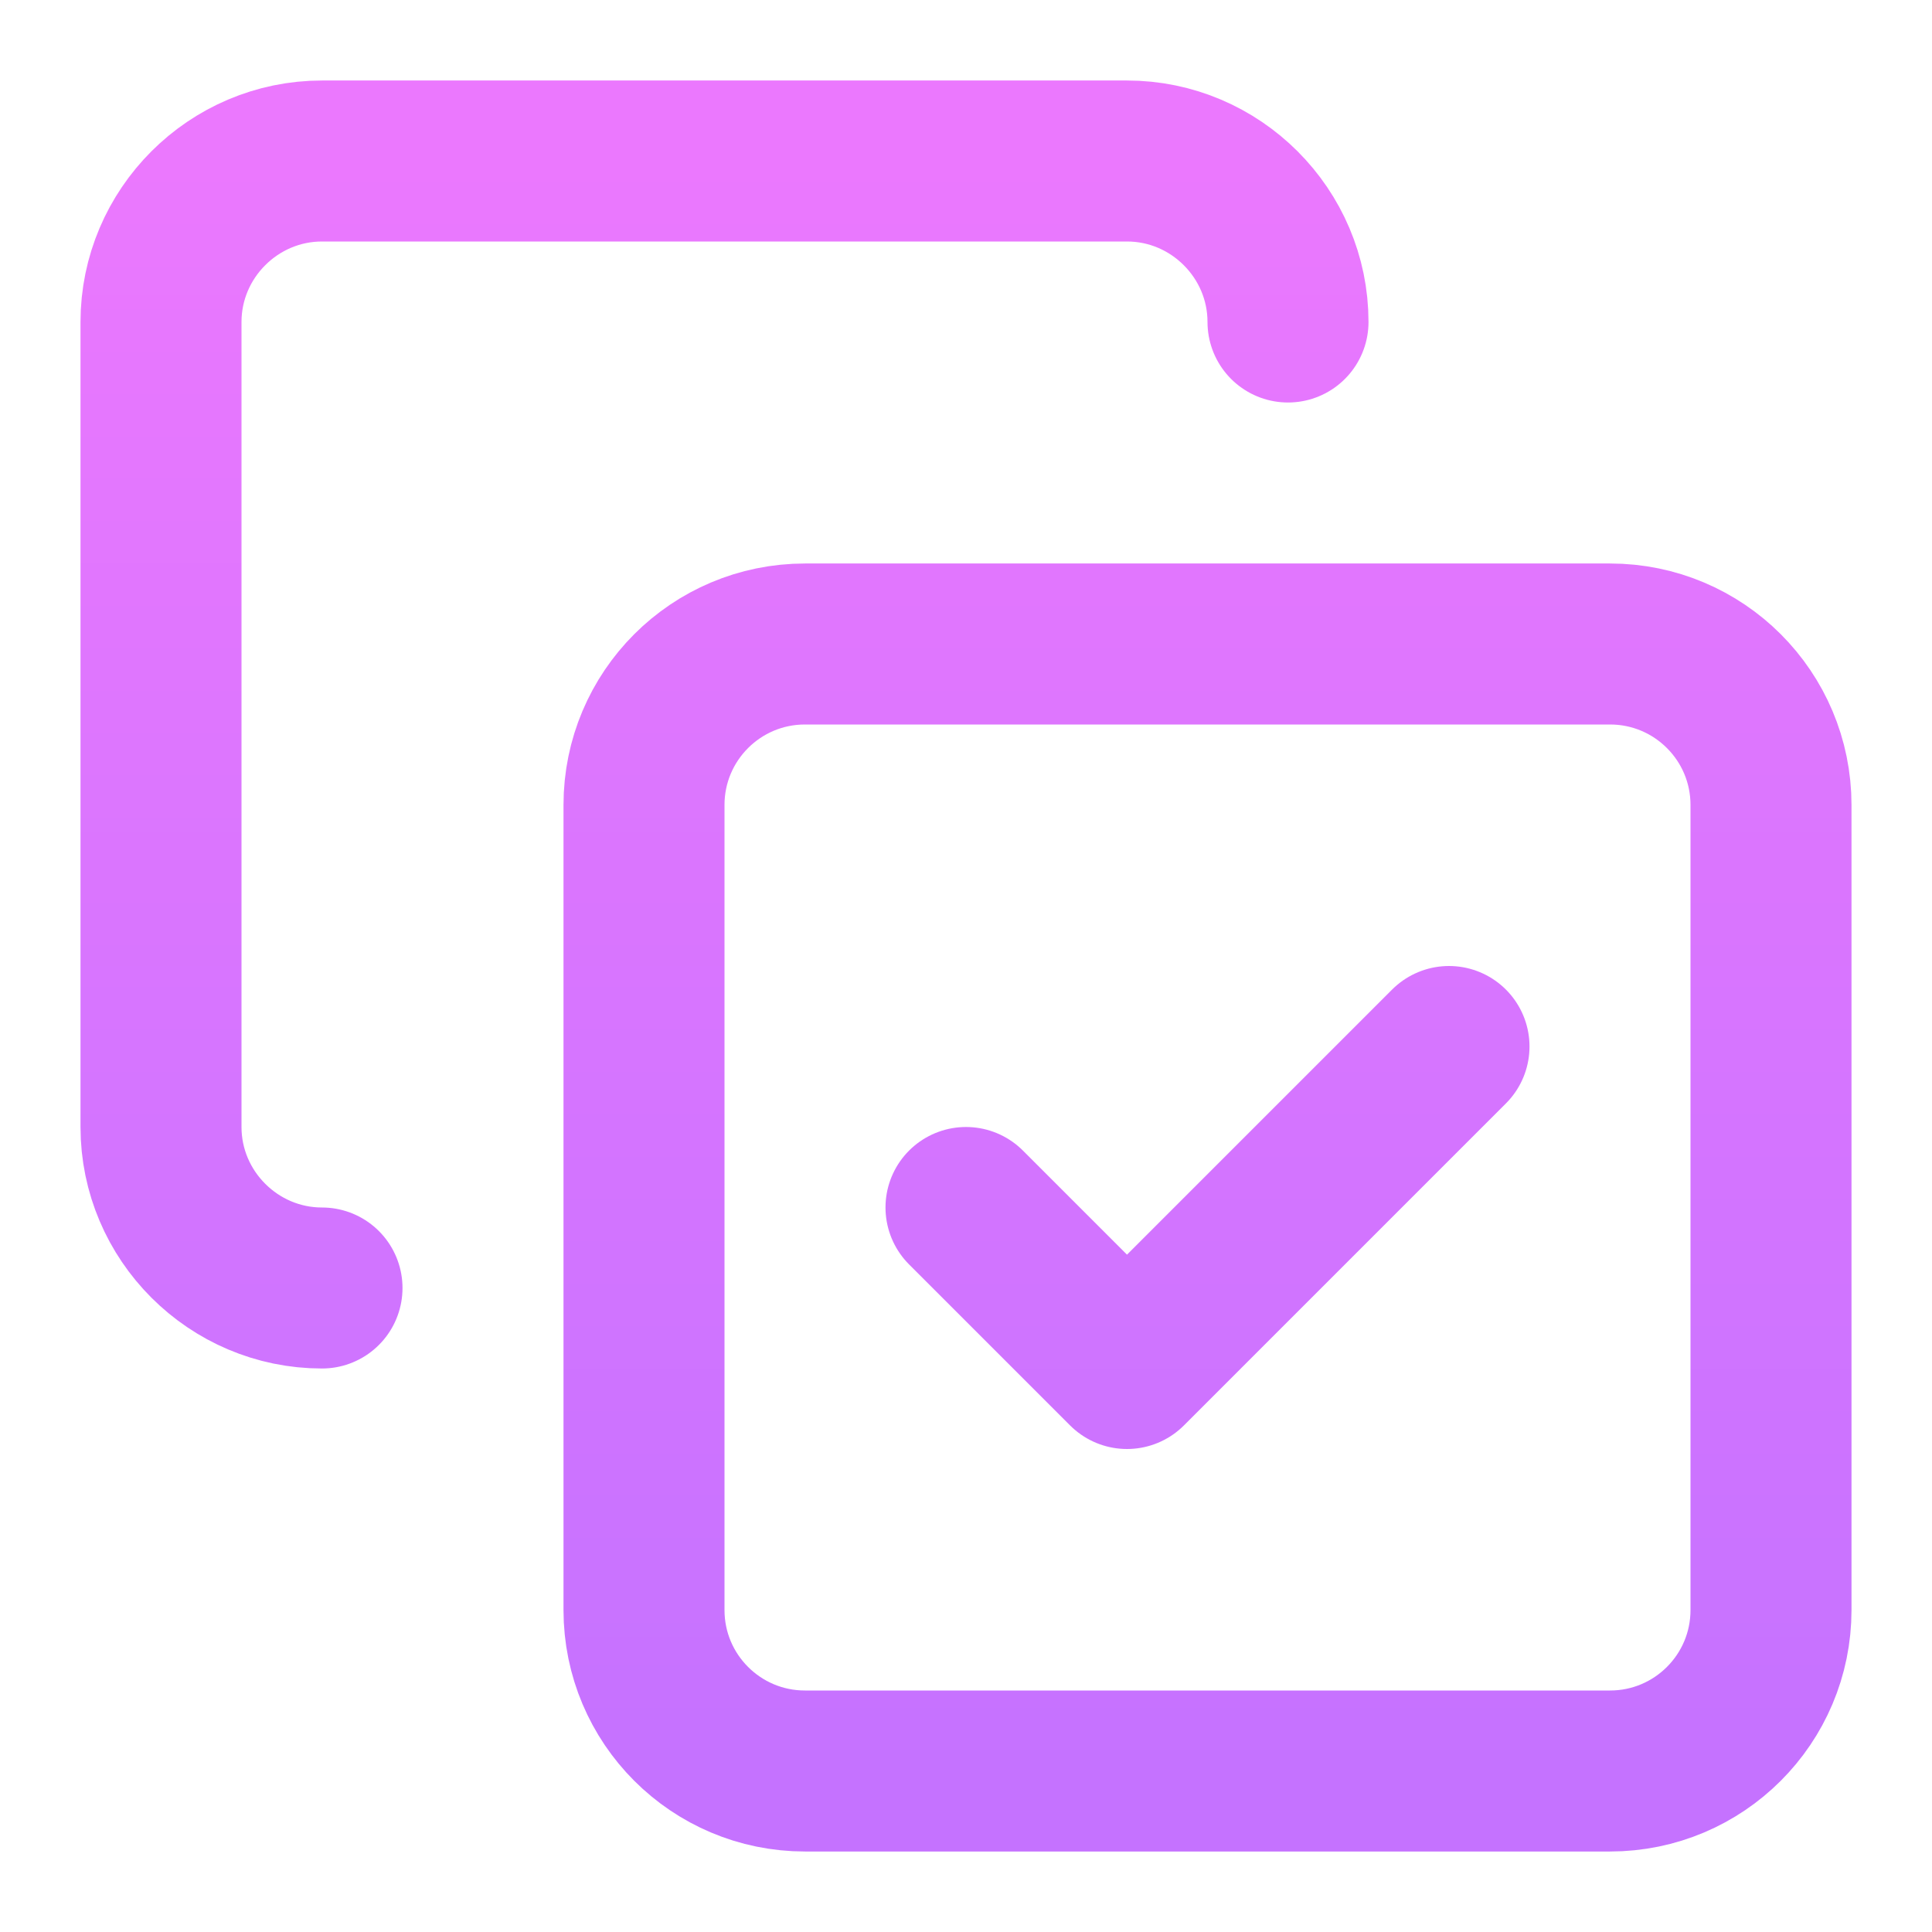
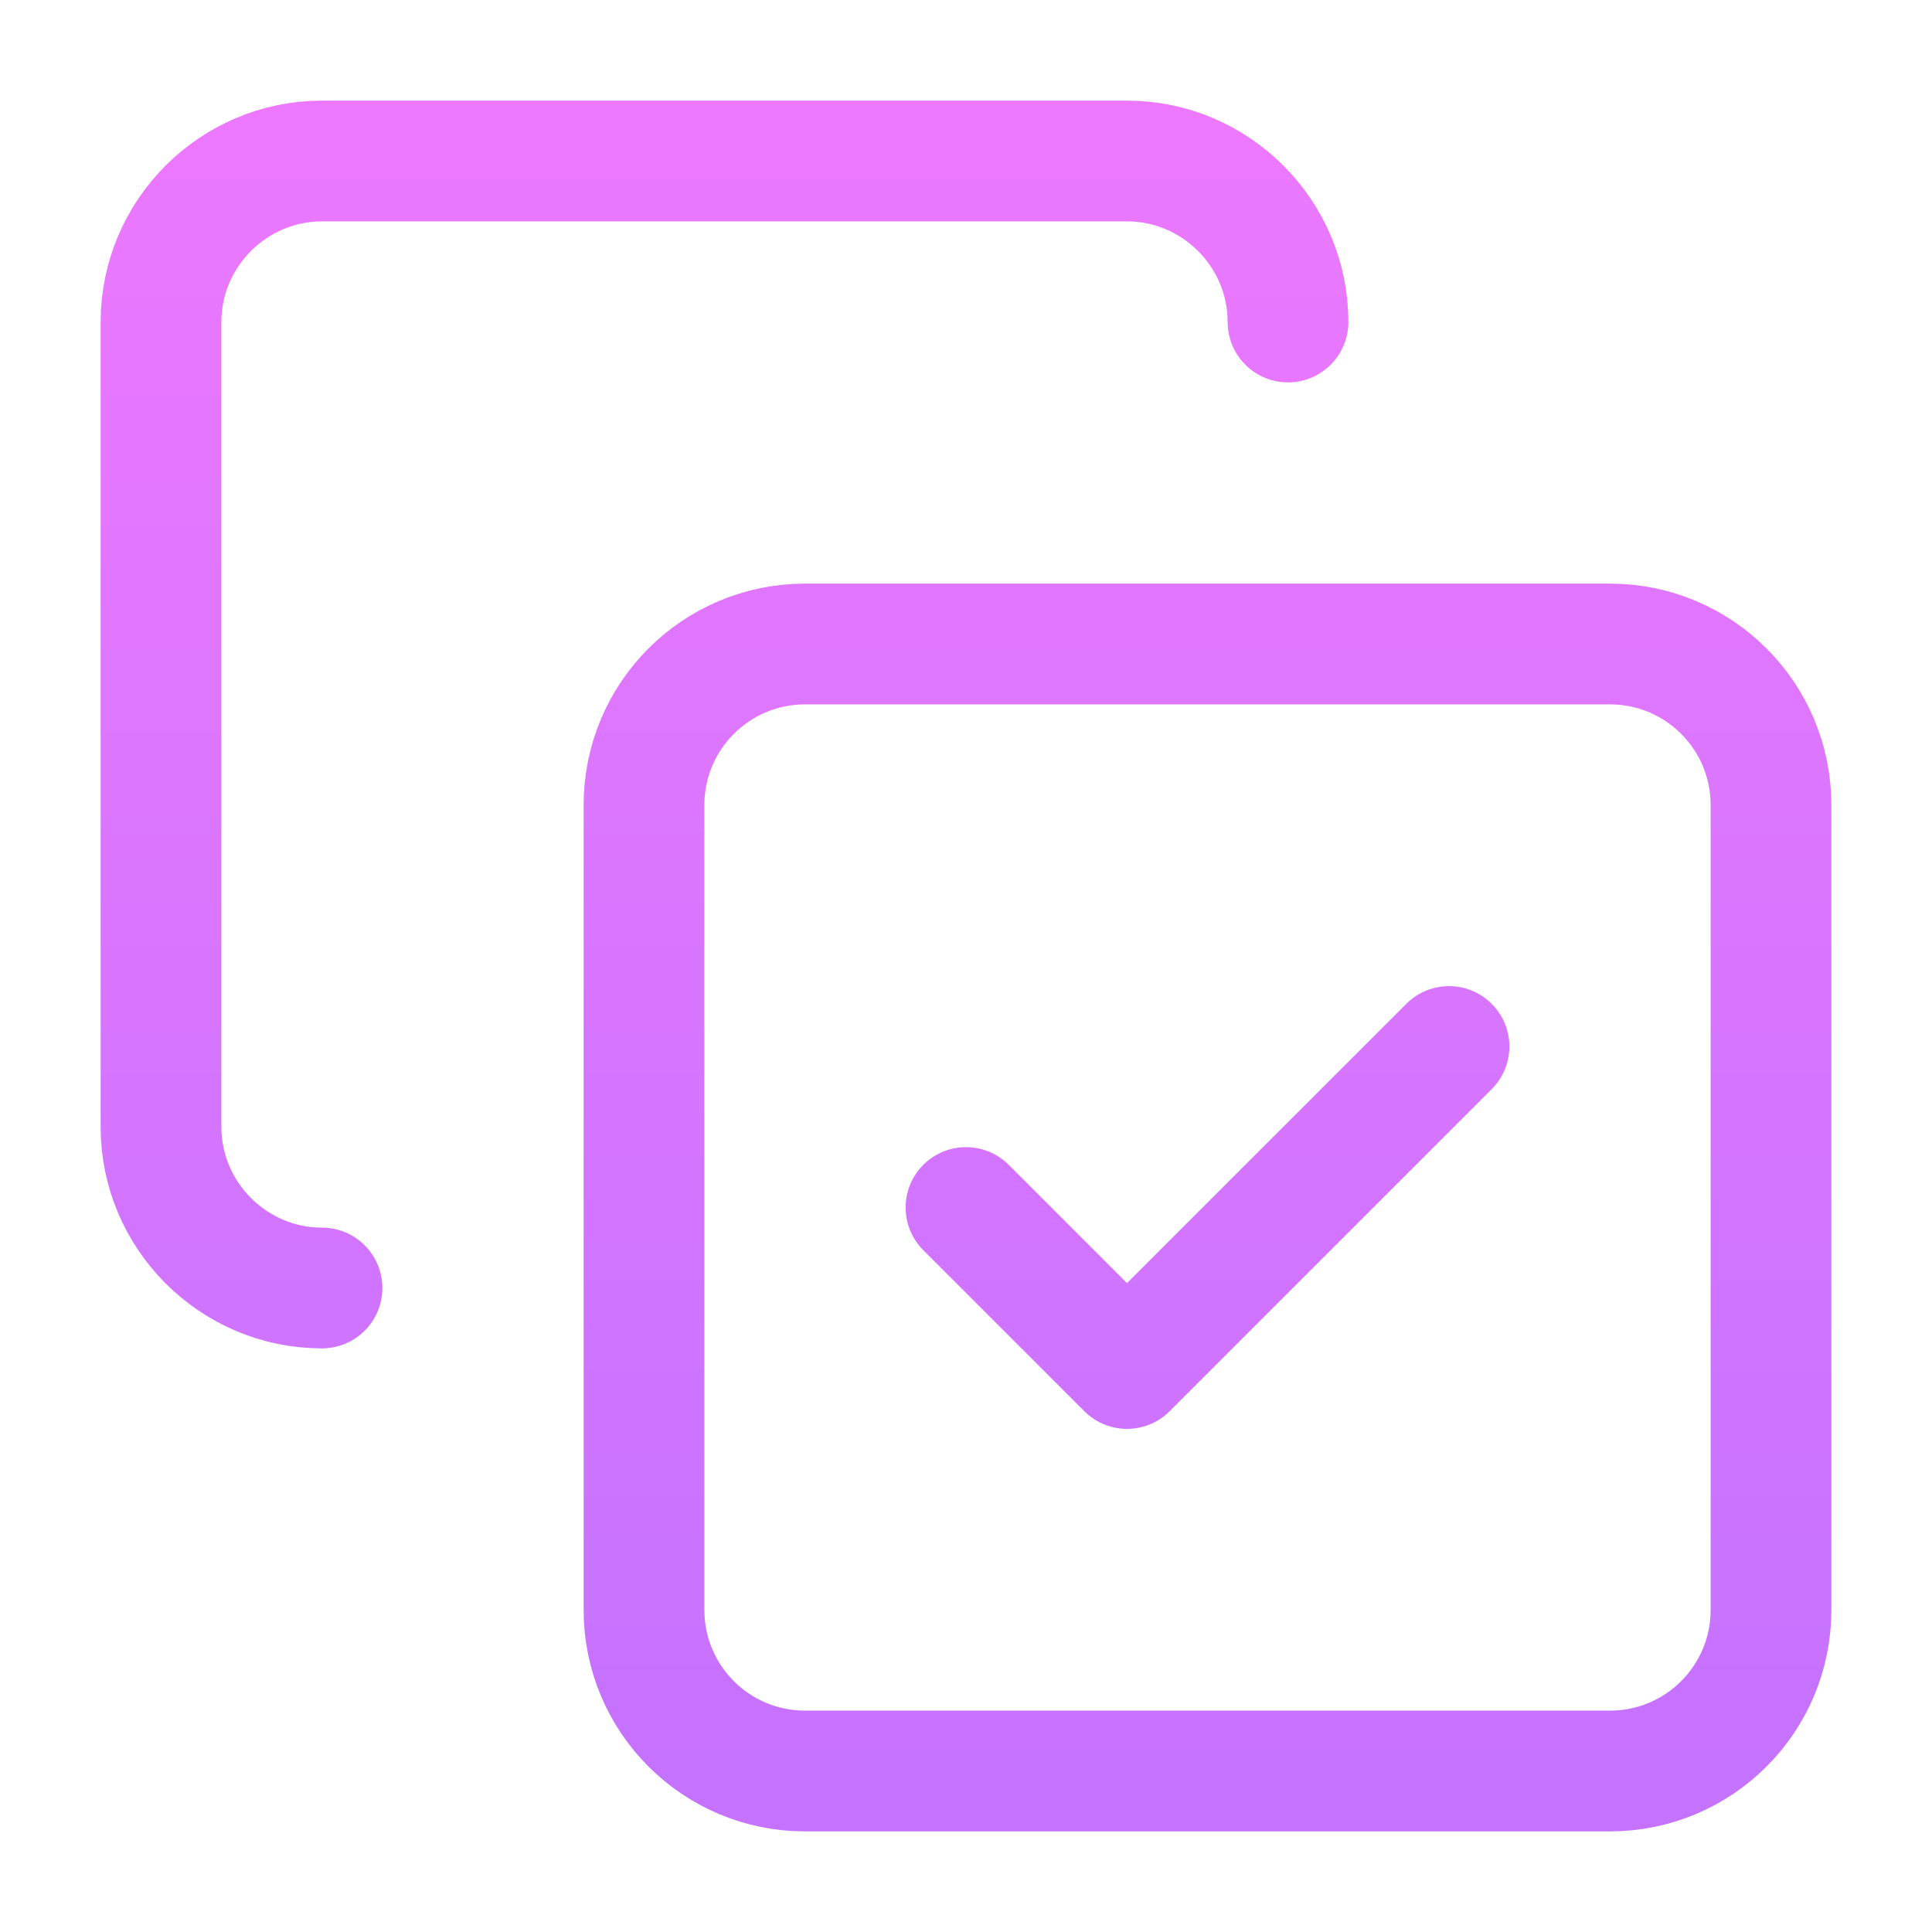
- <svg xmlns="http://www.w3.org/2000/svg" viewBox="0 0 24 24" fill="none">
-   <path d="M12 15L14 17L18 13M4 16C2.9 16 2 15.1 2 14V4C2 2.9 2.9 2 4 2H14C15.1 2 16 2.9 16 4M10 8H20C21.105 8 22 8.895 22 10V20C22 21.105 21.105 22 20 22H10C8.895 22 8 21.105 8 20V10C8 8.895 8.895 8 10 8Z" stroke="url(#paint0_linear_30836_3318)" stroke-width="2" stroke-linecap="round" stroke-linejoin="round" />
+ <svg xmlns="http://www.w3.org/2000/svg" viewBox="0 0 48 48" fill="none">
+   <path d="M24 30L28 34L36 26M8 32C5.8 32 4 30.2 4 28V8C4 5.8 5.8 4 8 4H28C30.2 4 32 5.8 32 8M20 16H40C42.209 16 44 17.791 44 20V40C44 42.209 42.209 44 40 44H20C17.791 44 16 42.209 16 40V20C16 17.791 17.791 16 20 16Z" stroke="url(#paint0_linear_31089_3905)" stroke-width="3" stroke-linecap="round" stroke-linejoin="round" />
  <defs>
-     <linearGradient id="paint0_linear_30836_3318" x1="12" y1="2" x2="12" y2="22" gradientUnits="userSpaceOnUse">
+     <linearGradient id="paint0_linear_31089_3905" x1="24" y1="4" x2="24" y2="44" gradientUnits="userSpaceOnUse">
      <stop stop-color="#EB78FE" />
      <stop offset="1" stop-color="#C572FF" />
    </linearGradient>
  </defs>
</svg>
